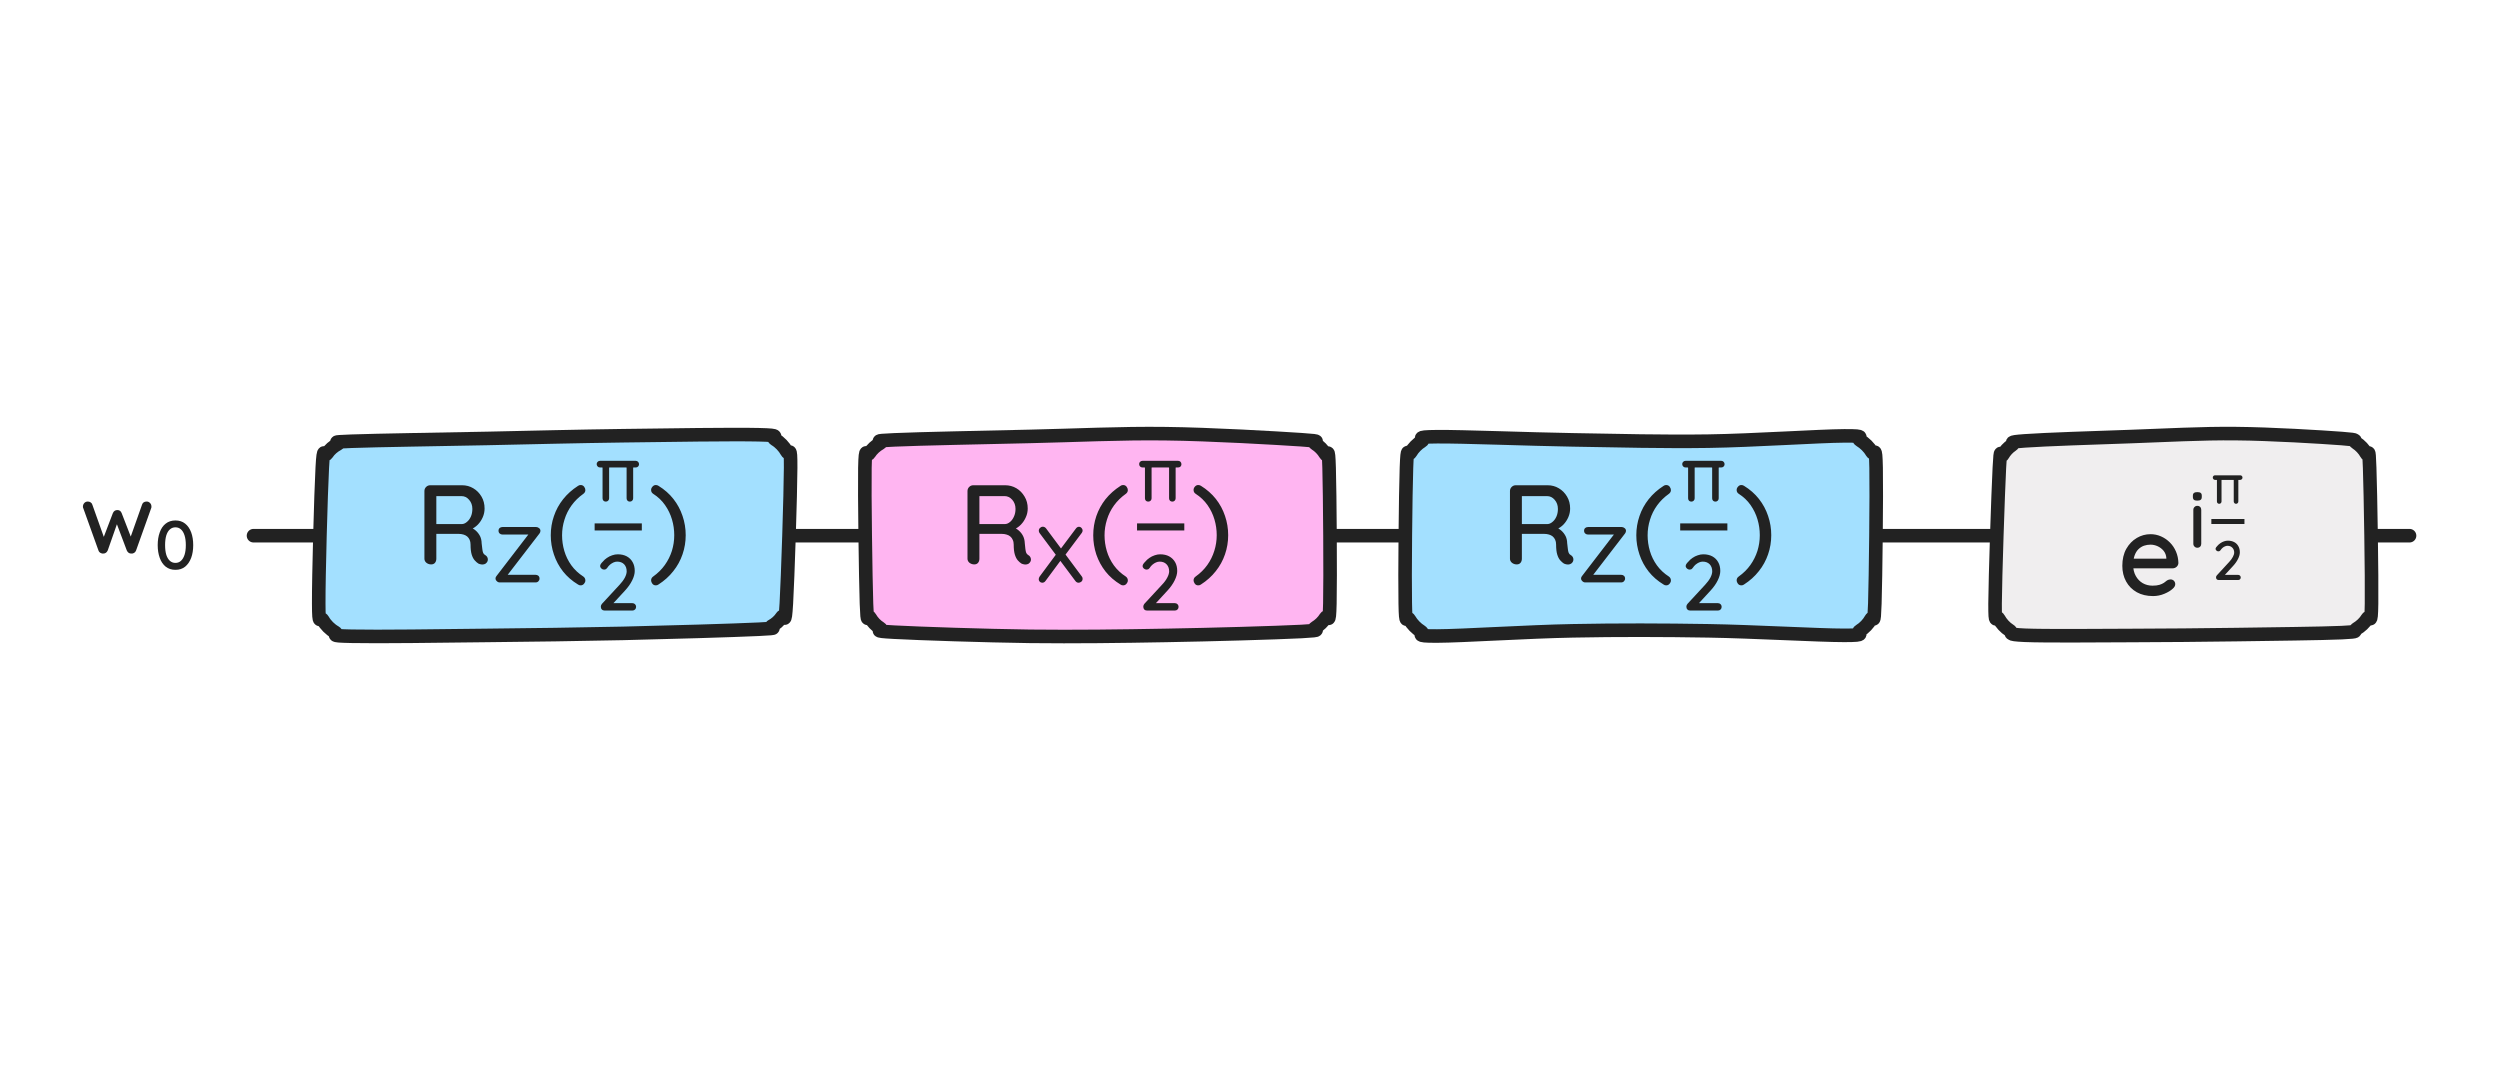
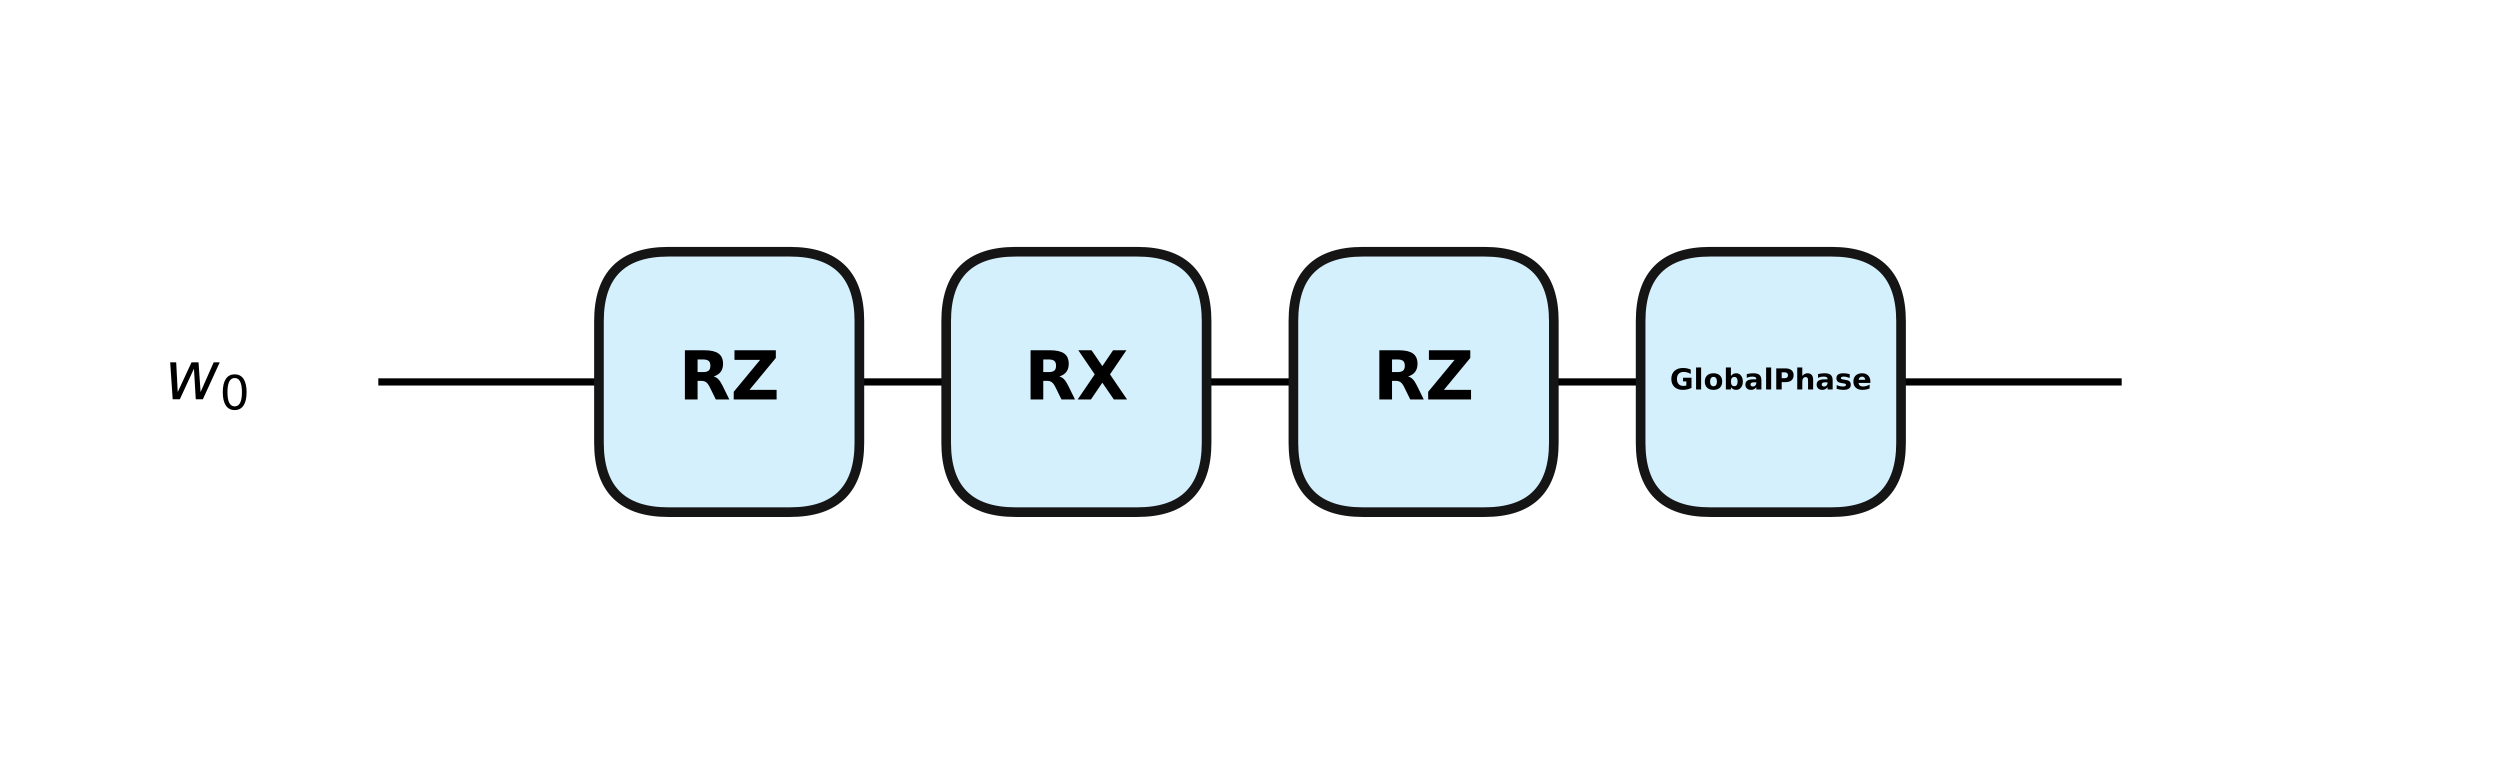
- <svg xmlns="http://www.w3.org/2000/svg" viewBox="-33.63 -71.06 331.63 142.13" width="331.63" height="142.13">
-   <g stroke-linecap="round" stroke-linejoin="round">
-     <path d="M0,0C2.27,0 9.08,0 13.62,0C18.16,0 22.7,0 27.24,0C31.78,0 36.32,0 40.86,0C45.4,0 49.94,0 54.48,0C59.02,0 63.56,0 68.1,0C72.63,0 77.17,0 81.71,0C86.25,0 90.79,0 95.33,0C99.87,0 104.41,0 108.95,0C113.49,0 118.03,0 122.57,0C127.11,0 131.65,0 136.19,0C140.73,0 145.27,0 149.81,0C154.35,0 158.89,0 163.43,0C167.97,0 172.51,0 177.05,0C181.59,0 186.13,0 190.67,0C195.21,0 199.75,0 204.29,0C208.83,0 213.37,0 217.9,0C222.44,0 226.98,0 231.52,0C236.06,0 240.6,0 245.14,0C249.68,0 254.22,0 258.76,0C263.3,0 267.84,0 272.38,0C276.92,0 283.73,0 286,0" fill="none" stroke="#222222" stroke-width="1.8" />
-     <path d="M69.18,-12.78C69.81,-12.41 70.39,-11.79 70.74,-11.16C71.08,-10.53 71.26,-12.36 71.25,-9C71.24,-5.64 70.87,5.7 70.68,9C70.48,12.3 70.41,10.28 70.08,10.78C69.76,11.28 69.24,11.73 68.73,12C68.22,12.27 70.29,12.25 67,12.41C63.71,12.57 55,12.82 49,12.96C43,13.09 37,13.17 31,13.23C25,13.3 16.37,13.42 13,13.34C9.63,13.27 11.44,13.16 10.81,12.8C10.17,12.44 9.56,11.83 9.2,11.19C8.84,10.56 8.66,12.37 8.65,9C8.63,5.63 8.94,-5.69 9.12,-9C9.3,-12.31 9.4,-10.36 9.74,-10.88C10.08,-11.41 10.63,-11.88 11.18,-12.16C11.72,-12.43 9.7,-12.4 13,-12.53C16.3,-12.65 25,-12.78 31,-12.9C37,-13.03 43,-13.18 49,-13.26C55,-13.34 63.64,-13.47 67,-13.39C70.36,-13.31 68.56,-13.15 69.18,-12.78Z" fill="#A3E0FF" stroke="#222222" stroke-width="1.8" />
-     <path d="M140.85,-12.2C141.38,-11.88 141.87,-11.37 142.18,-10.84C142.48,-10.3 142.58,-12.31 142.68,-9C142.78,-5.69 142.86,5.69 142.78,9C142.7,12.31 142.55,10.33 142.22,10.86C141.9,11.39 141.38,11.89 140.85,12.2C140.31,12.51 142.31,12.53 139,12.71C135.69,12.88 127,13.13 121,13.23C115,13.34 109,13.42 103,13.35C97,13.27 88.31,12.98 85,12.8C81.69,12.62 83.66,12.58 83.12,12.26C82.58,11.94 82.08,11.4 81.78,10.86C81.48,10.32 81.43,12.31 81.31,9C81.2,5.69 81.04,-5.68 81.1,-9C81.17,-12.32 81.35,-10.37 81.68,-10.92C82.02,-11.46 82.57,-11.96 83.12,-12.26C83.67,-12.56 81.69,-12.56 85,-12.71C88.31,-12.86 97,-13.03 103,-13.17C109,-13.3 115,-13.61 121,-13.53C127,-13.46 135.69,-12.95 139,-12.73C142.31,-12.51 140.32,-12.51 140.85,-12.2Z" fill="#FFB5F1" stroke="#222222" stroke-width="1.8" />
-     <path d="M213.11,-12.66C213.72,-12.3 214.31,-11.72 214.66,-11.11C215.02,-10.5 215.17,-12.35 215.24,-9C215.31,-5.65 215.18,5.66 215.07,9C214.96,12.34 214.89,10.45 214.56,11.06C214.23,11.66 213.68,12.25 213.08,12.61C212.49,12.97 214.35,13.22 211,13.22C207.65,13.22 199,12.72 193,12.62C187,12.52 181,12.5 175,12.62C169,12.73 160.36,13.3 157,13.31C153.64,13.32 155.48,13.06 154.87,12.7C154.26,12.33 153.68,11.73 153.33,11.12C152.98,10.5 152.84,12.35 152.78,9C152.71,5.65 152.82,-5.66 152.94,-9C153.06,-12.34 153.15,-10.44 153.49,-11.03C153.83,-11.62 154.38,-12.18 154.96,-12.53C155.55,-12.88 153.66,-13.1 157,-13.13C160.34,-13.16 169,-12.81 175,-12.71C181,-12.61 187,-12.45 193,-12.54C199,-12.63 207.65,-13.22 211,-13.24C214.35,-13.26 212.5,-13.01 213.11,-12.66Z" fill="#A3E0FF" stroke="#222222" stroke-width="1.8" />
-     <path d="M278.92,-12.33C279.46,-11.99 279.97,-11.44 280.27,-10.89C280.57,-10.33 280.6,-12.31 280.71,-9C280.83,-5.69 281.01,5.67 280.96,9C280.91,12.33 280.74,10.4 280.4,10.97C280.07,11.53 279.51,12.05 278.95,12.37C278.38,12.69 279.66,12.73 277,12.86C274.34,12.98 267.67,13.05 263,13.12C258.33,13.18 253.67,13.23 249,13.24C244.33,13.26 237.68,13.32 235,13.21C232.32,13.09 233.53,12.93 232.94,12.56C232.36,12.2 231.83,11.61 231.51,11.02C231.19,10.42 231.01,12.34 231.02,9C231.04,5.66 231.42,-5.71 231.59,-9C231.76,-12.29 231.76,-10.21 232.04,-10.71C232.32,-11.21 232.77,-11.7 233.26,-12.02C233.75,-12.33 232.38,-12.39 235,-12.58C237.62,-12.77 244.33,-12.99 249,-13.15C253.67,-13.31 258.33,-13.59 263,-13.54C267.67,-13.5 274.35,-13.09 277,-12.89C279.65,-12.69 278.37,-12.66 278.92,-12.33Z" fill="#F0EEEF" stroke="#222222" stroke-width="1.8" />
-     <path d="M23.57,3.81Q23.21,3.81 22.94,3.6Q22.67,3.38 22.67,3.05L22.67,-5.92Q22.67,-6.25 22.9,-6.47Q23.12,-6.69 23.44,-6.69L27.67,-6.69Q28.48,-6.69 29.15,-6.29Q29.83,-5.89 30.24,-5.19Q30.65,-4.5 30.65,-3.6Q30.65,-3 30.41,-2.45Q30.17,-1.9 29.77,-1.48Q29.36,-1.06 28.85,-0.85L28.69,-1.14Q29.15,-0.97 29.5,-0.66Q29.84,-0.35 30.05,0.06Q30.25,0.47 30.26,1Q30.31,1.46 30.35,1.77Q30.38,2.08 30.46,2.27Q30.53,2.46 30.73,2.57Q31,2.72 31.07,3.02Q31.13,3.32 30.94,3.56Q30.8,3.74 30.6,3.79Q30.4,3.85 30.19,3.81Q29.98,3.77 29.83,3.7Q29.59,3.55 29.34,3.27Q29.09,2.99 28.94,2.5Q28.79,2 28.79,1.19Q28.79,0.81 28.67,0.55Q28.55,0.28 28.34,0.1Q28.13,-0.07 27.85,-0.15Q27.56,-0.24 27.22,-0.24L24.04,-0.24L24.25,-0.54L24.25,3.05Q24.25,3.38 24.07,3.6Q23.89,3.81 23.57,3.81ZM24.05,-1.54L27.64,-1.54Q27.98,-1.55 28.3,-1.82Q28.63,-2.08 28.83,-2.53Q29.03,-2.98 29.03,-3.55Q29.03,-4.27 28.6,-4.76Q28.18,-5.25 27.59,-5.25L24.08,-5.25L24.25,-5.64L24.25,-1.22L24.05,-1.54ZM37.49,-1.15Q37.69,-1.15 37.87,-1.01Q38.06,-0.87 38.06,-0.64Q38.06,-0.47 37.94,-0.3L33.67,5.25L33.57,5.19L37.42,5.19Q37.64,5.19 37.79,5.32Q37.94,5.46 37.94,5.69Q37.94,5.9 37.79,6.05Q37.64,6.2 37.42,6.2L32.66,6.2Q32.43,6.2 32.27,6.03Q32.1,5.87 32.1,5.67Q32.1,5.5 32.23,5.35L36.5,-0.21L36.59,-0.15L33.03,-0.15Q32.81,-0.15 32.65,-0.29Q32.5,-0.43 32.5,-0.66Q32.5,-0.88 32.65,-1.02Q32.81,-1.15 33.03,-1.15L37.49,-1.15ZM43.39,6.59Q43.2,6.59 43.05,6.48Q41.86,5.76 41.06,4.75Q40.26,3.73 39.85,2.5Q39.43,1.26 39.43,-0.05Q39.43,-1.39 39.85,-2.6Q40.26,-3.82 41.07,-4.84Q41.88,-5.86 43.05,-6.61Q43.2,-6.72 43.39,-6.72Q43.69,-6.72 43.86,-6.49Q44.02,-6.27 44.02,-6.05Q44.02,-5.75 43.75,-5.55Q42.82,-4.89 42.19,-4.02Q41.56,-3.15 41.25,-2.13Q40.93,-1.12 40.93,-0.05Q40.93,1.01 41.23,2.03Q41.53,3.05 42.16,3.93Q42.79,4.8 43.75,5.42Q44.02,5.61 44.02,5.95Q44.02,6.17 43.84,6.38Q43.66,6.59 43.39,6.59ZM46.73,-4.52Q46.54,-4.52 46.42,-4.64Q46.3,-4.77 46.3,-4.96L46.3,-9Q46.3,-9.05 46.24,-9.05L45.96,-9.05Q45.77,-9.05 45.65,-9.18Q45.52,-9.31 45.52,-9.5Q45.52,-9.68 45.65,-9.8Q45.77,-9.93 45.96,-9.93L50.7,-9.93Q50.89,-9.93 51.01,-9.8Q51.14,-9.67 51.14,-9.48Q51.14,-9.3 51.01,-9.17Q50.89,-9.05 50.7,-9.05L50.41,-9.05Q50.36,-9.05 50.36,-9L50.36,-4.96Q50.36,-4.77 50.23,-4.64Q50.11,-4.52 49.92,-4.52Q49.73,-4.52 49.61,-4.64Q49.49,-4.77 49.49,-4.96L49.49,-9Q49.49,-9.05 49.44,-9.05L47.22,-9.05Q47.17,-9.05 47.17,-9L47.17,-4.96Q47.17,-4.77 47.04,-4.64Q46.92,-4.52 46.73,-4.52ZM50.26,8.95Q50.47,8.95 50.61,9.09Q50.75,9.23 50.75,9.44Q50.75,9.65 50.61,9.79Q50.47,9.93 50.26,9.93L46.57,9.93Q46.34,9.93 46.21,9.79Q46.07,9.65 46.07,9.42Q46.07,9.21 46.22,9.04L48.56,6.51Q49.01,6.03 49.26,5.56Q49.5,5.09 49.5,4.73Q49.5,4.15 49.16,3.79Q48.81,3.44 48.24,3.44Q48,3.44 47.75,3.55Q47.51,3.66 47.29,3.84Q47.08,4.02 46.92,4.27Q46.81,4.41 46.71,4.46Q46.6,4.5 46.51,4.5Q46.31,4.5 46.15,4.36Q45.98,4.21 45.98,4.02Q45.98,3.88 46.08,3.74Q46.17,3.6 46.32,3.46Q46.55,3.17 46.88,2.95Q47.21,2.72 47.58,2.6Q47.95,2.47 48.31,2.47Q49,2.47 49.51,2.74Q50.02,3.02 50.29,3.51Q50.57,4 50.57,4.68Q50.57,5.24 50.23,5.93Q49.89,6.62 49.28,7.28L47.65,9.05L47.54,8.95L50.26,8.95ZM53.37,6.59Q53.07,6.59 52.9,6.36Q52.74,6.14 52.74,5.93Q52.74,5.61 53.01,5.42Q53.94,4.76 54.56,3.89Q55.18,3.02 55.5,2.01Q55.81,1 55.81,-0.07Q55.81,-1.14 55.51,-2.15Q55.21,-3.17 54.59,-4.06Q53.97,-4.95 53.01,-5.56Q52.74,-5.74 52.74,-6.07Q52.74,-6.3 52.92,-6.5Q53.1,-6.72 53.37,-6.72Q53.55,-6.72 53.71,-6.62Q54.9,-5.89 55.7,-4.87Q56.5,-3.85 56.91,-2.62Q57.33,-1.39 57.33,-0.07Q57.33,1.25 56.91,2.47Q56.49,3.7 55.68,4.71Q54.88,5.73 53.71,6.48Q53.56,6.59 53.37,6.59ZM45.25,-0.69L45.25,-1.63L51.51,-1.63L51.51,-0.69L45.25,-0.69Z" fill="#222222" stroke="none" />
-     <path d="M95.61,3.81Q95.26,3.81 94.98,3.6Q94.71,3.38 94.71,3.05L94.71,-5.92Q94.71,-6.25 94.94,-6.47Q95.16,-6.69 95.48,-6.69L99.71,-6.69Q100.52,-6.69 101.2,-6.29Q101.87,-5.89 102.28,-5.19Q102.7,-4.5 102.7,-3.6Q102.7,-3 102.45,-2.45Q102.21,-1.9 101.81,-1.48Q101.41,-1.06 100.9,-0.85L100.73,-1.14Q101.2,-0.97 101.54,-0.66Q101.89,-0.35 102.09,0.06Q102.29,0.47 102.31,1Q102.35,1.46 102.39,1.77Q102.43,2.08 102.5,2.27Q102.58,2.46 102.77,2.57Q103.04,2.72 103.11,3.02Q103.18,3.32 102.98,3.56Q102.85,3.74 102.64,3.79Q102.44,3.85 102.23,3.81Q102.02,3.77 101.87,3.7Q101.63,3.55 101.38,3.27Q101.14,2.99 100.99,2.5Q100.84,2 100.84,1.19Q100.84,0.81 100.71,0.55Q100.6,0.28 100.38,0.1Q100.18,-0.07 99.89,-0.15Q99.61,-0.24 99.26,-0.24L96.08,-0.24L96.29,-0.54L96.29,3.05Q96.29,3.38 96.11,3.6Q95.93,3.81 95.61,3.81ZM96.1,-1.54L99.68,-1.54Q100.03,-1.55 100.35,-1.82Q100.67,-2.08 100.87,-2.53Q101.08,-2.98 101.08,-3.55Q101.08,-4.27 100.65,-4.76Q100.22,-5.25 99.64,-5.25L96.13,-5.25L96.29,-5.64L96.29,-1.22L96.1,-1.54ZM109.49,-1.18Q109.7,-1.18 109.84,-1.02Q109.98,-0.87 109.98,-0.69Q109.98,-0.52 109.87,-0.37L107.66,2.58L107.07,1.75L109.07,-0.92Q109.25,-1.18 109.49,-1.18ZM104.7,-1.19Q104.95,-1.19 105.13,-0.97L109.87,5.4Q109.98,5.53 109.98,5.71Q109.98,5.96 109.81,6.1Q109.63,6.24 109.45,6.24Q109.2,6.24 109.03,6.02L104.28,-0.34Q104.17,-0.48 104.17,-0.65Q104.17,-0.88 104.33,-1.03Q104.5,-1.19 104.7,-1.19ZM104.63,6.24Q104.43,6.24 104.29,6.1Q104.16,5.95 104.16,5.78Q104.16,5.6 104.28,5.42L106.51,2.41L107.09,3.26L105.06,6Q104.89,6.24 104.63,6.24ZM115.35,6.59Q115.16,6.59 115.01,6.48Q113.82,5.76 113.02,4.75Q112.22,3.73 111.8,2.5Q111.39,1.26 111.39,-0.05Q111.39,-1.39 111.8,-2.6Q112.22,-3.82 113.02,-4.84Q113.84,-5.86 115.01,-6.61Q115.16,-6.72 115.35,-6.72Q115.65,-6.72 115.82,-6.49Q115.98,-6.27 115.98,-6.05Q115.98,-5.75 115.71,-5.55Q114.78,-4.89 114.15,-4.02Q113.52,-3.15 113.21,-2.13Q112.89,-1.12 112.89,-0.05Q112.89,1.01 113.19,2.03Q113.49,3.05 114.12,3.93Q114.75,4.8 115.71,5.42Q115.98,5.61 115.98,5.95Q115.98,6.17 115.8,6.38Q115.62,6.59 115.35,6.59ZM118.68,-4.52Q118.5,-4.52 118.37,-4.64Q118.25,-4.77 118.25,-4.96L118.25,-9Q118.25,-9.05 118.2,-9.05L117.92,-9.05Q117.73,-9.05 117.6,-9.18Q117.48,-9.31 117.48,-9.5Q117.48,-9.68 117.6,-9.8Q117.73,-9.93 117.92,-9.93L122.65,-9.93Q122.84,-9.93 122.97,-9.8Q123.09,-9.67 123.09,-9.48Q123.09,-9.3 122.97,-9.17Q122.84,-9.05 122.65,-9.05L122.37,-9.05Q122.32,-9.05 122.32,-9L122.32,-4.96Q122.32,-4.77 122.19,-4.64Q122.07,-4.52 121.88,-4.52Q121.69,-4.52 121.57,-4.64Q121.45,-4.77 121.45,-4.96L121.45,-9Q121.45,-9.05 121.39,-9.05L119.18,-9.05Q119.13,-9.05 119.13,-9L119.13,-4.96Q119.13,-4.77 119,-4.64Q118.87,-4.52 118.68,-4.52ZM122.22,8.95Q122.43,8.95 122.57,9.09Q122.71,9.23 122.71,9.44Q122.71,9.65 122.57,9.79Q122.43,9.93 122.22,9.93L118.53,9.93Q118.3,9.93 118.16,9.79Q118.03,9.65 118.03,9.42Q118.03,9.21 118.17,9.04L120.51,6.51Q120.97,6.03 121.21,5.56Q121.46,5.09 121.46,4.73Q121.46,4.15 121.11,3.79Q120.77,3.44 120.2,3.44Q119.96,3.44 119.71,3.55Q119.46,3.66 119.25,3.84Q119.03,4.02 118.88,4.27Q118.77,4.41 118.67,4.46Q118.56,4.5 118.47,4.5Q118.27,4.5 118.1,4.36Q117.94,4.21 117.94,4.02Q117.94,3.88 118.04,3.74Q118.13,3.6 118.28,3.46Q118.51,3.17 118.84,2.95Q119.17,2.72 119.54,2.6Q119.91,2.47 120.26,2.47Q120.96,2.47 121.46,2.74Q121.97,3.02 122.25,3.51Q122.53,4 122.53,4.68Q122.53,5.24 122.19,5.93Q121.85,6.62 121.24,7.28L119.61,9.05L119.5,8.95L122.22,8.95ZM125.32,6.59Q125.02,6.59 124.86,6.36Q124.7,6.14 124.7,5.93Q124.7,5.61 124.97,5.42Q125.9,4.76 126.52,3.89Q127.14,3.02 127.45,2.01Q127.77,1 127.77,-0.07Q127.77,-1.14 127.47,-2.15Q127.17,-3.17 126.55,-4.06Q125.92,-4.95 124.97,-5.56Q124.7,-5.74 124.7,-6.07Q124.7,-6.3 124.87,-6.5Q125.05,-6.72 125.32,-6.72Q125.5,-6.72 125.67,-6.62Q126.85,-5.89 127.66,-4.87Q128.46,-3.85 128.87,-2.62Q129.29,-1.39 129.29,-0.07Q129.29,1.25 128.87,2.47Q128.45,3.7 127.64,4.71Q126.84,5.73 125.67,6.48Q125.52,6.59 125.32,6.59ZM117.2,-0.69L117.2,-1.63L123.47,-1.63L123.47,-0.69L117.2,-0.69Z" fill="#222222" stroke="none" />
-     <path d="M167.57,3.81Q167.21,3.81 166.94,3.6Q166.67,3.38 166.67,3.05L166.67,-5.92Q166.67,-6.25 166.9,-6.47Q167.12,-6.69 167.44,-6.69L171.67,-6.69Q172.48,-6.69 173.15,-6.29Q173.83,-5.89 174.24,-5.19Q174.65,-4.5 174.65,-3.6Q174.65,-3 174.41,-2.45Q174.17,-1.9 173.77,-1.48Q173.36,-1.06 172.85,-0.85L172.69,-1.14Q173.15,-0.97 173.5,-0.66Q173.84,-0.35 174.05,0.06Q174.25,0.47 174.26,1Q174.31,1.46 174.35,1.77Q174.38,2.08 174.46,2.27Q174.53,2.46 174.73,2.57Q175,2.72 175.07,3.02Q175.13,3.32 174.94,3.56Q174.8,3.74 174.6,3.79Q174.4,3.85 174.19,3.81Q173.98,3.77 173.83,3.7Q173.59,3.55 173.34,3.27Q173.09,2.99 172.94,2.5Q172.79,2 172.79,1.19Q172.79,0.81 172.67,0.55Q172.55,0.28 172.34,0.1Q172.13,-0.07 171.85,-0.15Q171.56,-0.24 171.22,-0.24L168.04,-0.24L168.25,-0.54L168.25,3.05Q168.25,3.38 168.07,3.6Q167.89,3.81 167.57,3.81ZM168.05,-1.54L171.64,-1.54Q171.98,-1.55 172.3,-1.82Q172.63,-2.08 172.83,-2.53Q173.03,-2.98 173.03,-3.55Q173.03,-4.27 172.6,-4.76Q172.18,-5.25 171.59,-5.25L168.08,-5.25L168.25,-5.64L168.25,-1.22L168.05,-1.54ZM181.49,-1.15Q181.69,-1.15 181.87,-1.01Q182.06,-0.87 182.06,-0.64Q182.06,-0.47 181.94,-0.3L177.67,5.25L177.57,5.19L181.42,5.19Q181.64,5.19 181.79,5.32Q181.94,5.46 181.94,5.69Q181.94,5.9 181.79,6.05Q181.64,6.2 181.42,6.2L176.66,6.2Q176.43,6.2 176.27,6.03Q176.1,5.87 176.1,5.67Q176.1,5.5 176.23,5.35L180.5,-0.21L180.59,-0.15L177.03,-0.15Q176.81,-0.15 176.65,-0.29Q176.5,-0.43 176.5,-0.66Q176.5,-0.88 176.65,-1.02Q176.81,-1.15 177.03,-1.15L181.49,-1.15ZM187.39,6.59Q187.2,6.59 187.05,6.48Q185.86,5.76 185.06,4.75Q184.26,3.73 183.85,2.5Q183.43,1.26 183.43,-0.05Q183.43,-1.39 183.85,-2.6Q184.26,-3.82 185.07,-4.84Q185.88,-5.86 187.05,-6.61Q187.2,-6.72 187.39,-6.72Q187.69,-6.72 187.86,-6.49Q188.02,-6.27 188.02,-6.05Q188.02,-5.75 187.75,-5.55Q186.82,-4.89 186.19,-4.02Q185.56,-3.15 185.25,-2.13Q184.93,-1.12 184.93,-0.05Q184.93,1.01 185.23,2.03Q185.53,3.05 186.16,3.93Q186.79,4.8 187.75,5.42Q188.02,5.61 188.02,5.95Q188.02,6.17 187.84,6.38Q187.66,6.59 187.39,6.59ZM190.73,-4.52Q190.54,-4.52 190.42,-4.64Q190.3,-4.77 190.3,-4.96L190.3,-9Q190.3,-9.05 190.24,-9.05L189.96,-9.05Q189.77,-9.05 189.65,-9.18Q189.52,-9.31 189.52,-9.5Q189.52,-9.68 189.65,-9.8Q189.77,-9.93 189.96,-9.93L194.7,-9.93Q194.89,-9.93 195.01,-9.8Q195.14,-9.67 195.14,-9.48Q195.14,-9.3 195.01,-9.17Q194.89,-9.05 194.7,-9.05L194.41,-9.05Q194.36,-9.05 194.36,-9L194.36,-4.96Q194.36,-4.77 194.23,-4.64Q194.11,-4.52 193.92,-4.52Q193.73,-4.52 193.61,-4.64Q193.49,-4.77 193.49,-4.96L193.49,-9Q193.49,-9.05 193.44,-9.05L191.22,-9.05Q191.17,-9.05 191.17,-9L191.17,-4.96Q191.17,-4.77 191.04,-4.64Q190.92,-4.52 190.73,-4.52ZM194.26,8.95Q194.47,8.95 194.61,9.09Q194.75,9.23 194.75,9.44Q194.75,9.65 194.61,9.79Q194.47,9.93 194.26,9.93L190.57,9.93Q190.34,9.93 190.21,9.79Q190.07,9.65 190.07,9.42Q190.07,9.21 190.22,9.04L192.56,6.51Q193.01,6.03 193.26,5.56Q193.5,5.09 193.5,4.73Q193.5,4.15 193.16,3.79Q192.81,3.44 192.24,3.44Q192,3.44 191.75,3.55Q191.51,3.66 191.29,3.84Q191.08,4.02 190.92,4.27Q190.81,4.41 190.71,4.46Q190.6,4.5 190.51,4.5Q190.31,4.5 190.15,4.36Q189.98,4.21 189.98,4.02Q189.98,3.88 190.08,3.74Q190.17,3.6 190.32,3.46Q190.55,3.17 190.88,2.95Q191.21,2.72 191.58,2.6Q191.95,2.47 192.31,2.47Q193,2.47 193.51,2.74Q194.02,3.02 194.29,3.51Q194.57,4 194.57,4.68Q194.57,5.24 194.23,5.93Q193.89,6.62 193.28,7.28L191.65,9.05L191.54,8.95L194.26,8.95ZM197.37,6.59Q197.07,6.59 196.9,6.36Q196.74,6.14 196.74,5.93Q196.74,5.61 197.01,5.42Q197.94,4.76 198.56,3.89Q199.18,3.02 199.5,2.01Q199.81,1 199.81,-0.07Q199.81,-1.14 199.51,-2.15Q199.21,-3.17 198.59,-4.06Q197.97,-4.95 197.01,-5.56Q196.74,-5.74 196.74,-6.07Q196.74,-6.3 196.92,-6.5Q197.1,-6.72 197.37,-6.72Q197.55,-6.72 197.71,-6.62Q198.9,-5.89 199.7,-4.87Q200.5,-3.85 200.91,-2.62Q201.33,-1.39 201.33,-0.07Q201.33,1.25 200.91,2.47Q200.49,3.7 199.68,4.71Q198.88,5.73 197.71,6.48Q197.56,6.59 197.37,6.59ZM189.25,-0.69L189.25,-1.63L195.51,-1.63L195.51,-0.69L189.25,-0.69Z" fill="#222222" stroke="none" />
-     <path d="M251.98,8.01Q250.74,8.01 249.82,7.5Q248.9,6.98 248.4,6.07Q247.9,5.16 247.9,4Q247.9,2.68 248.43,1.74Q248.97,0.8 249.82,0.3Q250.67,-0.2 251.64,-0.2Q252.37,-0.2 253.03,0.09Q253.69,0.38 254.21,0.9Q254.72,1.41 255.02,2.11Q255.32,2.81 255.34,3.63Q255.32,3.93 255.1,4.13Q254.87,4.33 254.57,4.33L248.74,4.33L248.38,3.05L254.02,3.05L253.74,3.32L253.74,2.95Q253.7,2.42 253.39,2.02Q253.07,1.63 252.61,1.41Q252.14,1.19 251.64,1.19Q251.19,1.19 250.77,1.33Q250.36,1.48 250.04,1.79Q249.72,2.1 249.53,2.62Q249.34,3.14 249.34,3.9Q249.34,4.73 249.69,5.35Q250.03,5.96 250.61,6.3Q251.2,6.63 251.9,6.63Q252.46,6.63 252.82,6.52Q253.18,6.41 253.42,6.25Q253.66,6.08 253.84,5.93Q254.07,5.8 254.29,5.8Q254.56,5.8 254.74,5.98Q254.92,6.17 254.92,6.43Q254.92,6.75 254.59,7.03Q254.19,7.41 253.47,7.71Q252.76,8.01 251.98,8.01ZM258.37,1.07Q258.37,1.3 258.23,1.45Q258.08,1.6 257.85,1.6Q257.63,1.6 257.48,1.45Q257.32,1.3 257.32,1.07L257.32,-3.43Q257.32,-3.66 257.48,-3.81Q257.63,-3.96 257.85,-3.96Q258.08,-3.96 258.23,-3.81Q258.37,-3.66 258.37,-3.43L258.37,1.07ZM257.84,-4.65Q257.53,-4.65 257.4,-4.76Q257.26,-4.88 257.26,-5.14L257.26,-5.31Q257.26,-5.57 257.41,-5.67Q257.55,-5.78 257.85,-5.78Q258.16,-5.78 258.3,-5.67Q258.44,-5.56 258.44,-5.31L258.44,-5.14Q258.44,-4.86 258.29,-4.76Q258.15,-4.65 257.84,-4.65ZM260.75,-4.23Q260.62,-4.23 260.53,-4.32Q260.45,-4.41 260.45,-4.54L260.45,-7.37Q260.45,-7.4 260.41,-7.4L260.21,-7.4Q260.08,-7.4 259.99,-7.49Q259.9,-7.58 259.9,-7.71Q259.9,-7.85 259.99,-7.93Q260.08,-8.01 260.21,-8.01L263.53,-8.01Q263.66,-8.01 263.75,-7.93Q263.84,-7.84 263.84,-7.71Q263.84,-7.57 263.75,-7.49Q263.66,-7.4 263.53,-7.4L263.33,-7.4Q263.29,-7.4 263.29,-7.37L263.29,-4.54Q263.29,-4.41 263.2,-4.32Q263.12,-4.23 262.98,-4.23Q262.85,-4.23 262.77,-4.32Q262.68,-4.41 262.68,-4.54L262.68,-7.37Q262.68,-7.4 262.65,-7.4L261.09,-7.4Q261.06,-7.4 261.06,-7.37L261.06,-4.54Q261.06,-4.41 260.97,-4.32Q260.88,-4.23 260.75,-4.23ZM263.27,5.2Q263.41,5.2 263.51,5.3Q263.61,5.4 263.61,5.54Q263.61,5.69 263.51,5.79Q263.41,5.88 263.27,5.88L260.69,5.88Q260.52,5.88 260.43,5.79Q260.33,5.69 260.33,5.53Q260.33,5.38 260.44,5.26L262.07,3.49Q262.39,3.15 262.56,2.82Q262.74,2.49 262.74,2.24Q262.74,1.84 262.49,1.59Q262.25,1.34 261.85,1.34Q261.69,1.34 261.51,1.42Q261.34,1.49 261.19,1.62Q261.04,1.75 260.93,1.92Q260.85,2.02 260.78,2.05Q260.71,2.08 260.64,2.08Q260.5,2.08 260.39,1.98Q260.27,1.88 260.27,1.75Q260.27,1.65 260.34,1.55Q260.41,1.46 260.51,1.35Q260.67,1.16 260.9,1Q261.13,0.84 261.39,0.75Q261.65,0.66 261.9,0.66Q262.38,0.66 262.74,0.85Q263.1,1.04 263.29,1.39Q263.49,1.73 263.49,2.21Q263.49,2.6 263.25,3.08Q263.01,3.57 262.58,4.03L261.44,5.27L261.36,5.2L263.27,5.2ZM259.71,-1.55L259.71,-2.21L264.1,-2.21L264.1,-1.55L259.71,-1.55Z" fill="#222222" stroke="none" />
-     <path d="M-14.16,-4.53Q-13.92,-4.53 -13.73,-4.34Q-13.54,-4.15 -13.54,-3.85Q-13.54,-3.79 -13.55,-3.72Q-13.56,-3.66 -13.59,-3.61L-15.58,1.96Q-15.66,2.18 -15.85,2.29Q-16.05,2.4 -16.26,2.37Q-16.63,2.35 -16.81,1.96L-18.28,-1.94L-17.98,-1.92L-19.34,1.96Q-19.52,2.35 -19.9,2.37Q-20.09,2.4 -20.29,2.29Q-20.49,2.18 -20.57,1.96L-22.57,-3.61Q-22.63,-3.72 -22.63,-3.85Q-22.63,-4.13 -22.45,-4.33Q-22.27,-4.53 -21.98,-4.53Q-21.77,-4.53 -21.61,-4.42Q-21.44,-4.32 -21.38,-4.11L-19.71,0.58L-20.01,0.55L-18.66,-2.99Q-18.49,-3.4 -18.06,-3.4Q-17.83,-3.4 -17.7,-3.29Q-17.57,-3.19 -17.49,-2.99L-16.11,0.57L-16.46,0.61L-14.79,-4.11Q-14.66,-4.53 -14.16,-4.53ZM-10.36,4.53Q-11.12,4.53 -11.65,4.11Q-12.18,3.68 -12.44,2.94Q-12.71,2.2 -12.71,1.25Q-12.71,0.3 -12.44,-0.44Q-12.18,-1.19 -11.65,-1.6Q-11.12,-2.02 -10.36,-2.02Q-9.59,-2.02 -9.07,-1.6Q-8.55,-1.19 -8.27,-0.44Q-8,0.3 -8,1.25Q-8,2.2 -8.27,2.94Q-8.55,3.68 -9.07,4.11Q-9.59,4.53 -10.36,4.53ZM-10.36,3.61Q-9.93,3.61 -9.63,3.34Q-9.32,3.06 -9.15,2.54Q-8.98,2.01 -8.98,1.25Q-8.98,0.49 -9.15,-0.04Q-9.32,-0.57 -9.63,-0.84Q-9.93,-1.11 -10.36,-1.11Q-10.78,-1.11 -11.09,-0.84Q-11.4,-0.57 -11.57,-0.04Q-11.73,0.49 -11.73,1.25Q-11.73,2.01 -11.57,2.54Q-11.4,3.06 -11.09,3.34Q-10.78,3.61 -10.36,3.61Z" fill="#222222" stroke="none" />
+ <svg xmlns="http://www.w3.org/2000/svg" xmlns:xlink="http://www.w3.org/1999/xlink" width="518.4pt" height="158.4pt" viewBox="0 0 518.4 158.4" version="1.1">
+   <defs>
+     <style type="text/css">*{stroke-linejoin: round; stroke-linecap: butt}</style>
+   </defs>
+   <g id="figure_1">
+     <g id="patch_1">
+       <path d="M 0 158.4  L 518.4 158.4  L 518.4 0  L 0 0  L 0 158.4  z " style="fill: none" />
+     </g>
+     <g id="axes_1">
+       <g id="line2d_1">
+         <path d="M 79.2 79.2  L 439.2 79.2  " clip-path="url(#p99c075f5c9)" style="fill: none; stroke: #000000; stroke-width: 1.5; stroke-linecap: square" />
+       </g>
+       <g id="text_1">
+         <g transform="translate(34.1 82.83672) scale(0.14 -0.14)">
+           <defs>
+             <path id="DejaVuSans-Oblique-5a" d="M 544 3500  L 1113 3500  L 1259 684  L 2566 3500  L 3231 3500  L 3425 684  L 4666 3500  L 5241 3500  L 3641 0  L 2969 0  L 2797 2900  L 1459 0  L 781 0  L 544 3500  z " transform="scale(0.015625)" />
+             <path id="DejaVuSans-13" d="M 2034 4250  Q 1547 4250 1301 3770  Q 1056 3291 1056 2328  Q 1056 1369 1301 889  Q 1547 409 2034 409  Q 2525 409 2770 889  Q 3016 1369 3016 2328  Q 3016 3291 2770 3770  Q 2525 4250 2034 4250  z M 2034 4750  Q 2819 4750 3233 4129  Q 3647 3509 3647 2328  Q 3647 1150 3233 529  Q 2819 -91 2034 -91  Q 1250 -91 836 529  Q 422 1150 422 2328  Q 422 3509 836 4129  Q 1250 4750 2034 4750  z " transform="scale(0.015625)" />
+           </defs>
+           <use xlink:href="#DejaVuSans-Oblique-5a" transform="translate(0 0.3125)" />
+           <use xlink:href="#DejaVuSans-13" transform="translate(81.78711 -14.68745) scale(0.7)" />
+         </g>
+       </g>
+       <g id="patch_2">
+         <path d="M 138.6 52.2  L 163.8 52.2  Q 178.2 52.2 178.2 66.6  L 178.2 91.8  Q 178.2 106.2 163.8 106.2  L 138.6 106.2  Q 124.2 106.2 124.2 91.8  L 124.2 66.6  Q 124.2 52.2 138.6 52.2  z " clip-path="url(#p99c075f5c9)" style="fill: #d5f0fd; stroke: #151515; stroke-width: 2; stroke-linejoin: miter" />
+       </g>
+       <g id="patch_3">
+         <path d="M 210.6 52.2  L 235.8 52.2  Q 250.2 52.2 250.2 66.6  L 250.2 91.8  Q 250.2 106.2 235.8 106.2  L 210.6 106.2  Q 196.2 106.2 196.2 91.8  L 196.2 66.6  Q 196.2 52.2 210.6 52.2  z " clip-path="url(#p99c075f5c9)" style="fill: #d5f0fd; stroke: #151515; stroke-width: 2; stroke-linejoin: miter" />
+       </g>
+       <g id="patch_4">
+         <path d="M 282.6 52.2  L 307.8 52.2  Q 322.2 52.2 322.2 66.6  L 322.2 91.8  Q 322.2 106.2 307.8 106.2  L 282.6 106.2  Q 268.2 106.2 268.2 91.8  L 268.2 66.6  Q 268.2 52.2 282.6 52.2  z " clip-path="url(#p99c075f5c9)" style="fill: #d5f0fd; stroke: #151515; stroke-width: 2; stroke-linejoin: miter" />
+       </g>
+       <g id="patch_5">
+         <path d="M 354.6 52.2  L 379.8 52.2  Q 394.2 52.2 394.2 66.6  L 394.2 91.8  Q 394.2 106.2 379.8 106.2  L 354.6 106.2  Q 340.2 106.2 340.2 91.8  L 340.2 66.6  Q 340.2 52.2 354.6 52.2  z " clip-path="url(#p99c075f5c9)" style="fill: #d5f0fd; stroke: #151515; stroke-width: 2; stroke-linejoin: miter" />
+       </g>
+       <g id="text_2">
+         <g transform="translate(140.7339 82.83672) scale(0.14 -0.14)">
+           <defs>
+             <path id="DejaVuSans-Bold-35" d="M 2297 2597  Q 2675 2597 2839 2737  Q 3003 2878 3003 3200  Q 3003 3519 2839 3656  Q 2675 3794 2297 3794  L 1791 3794  L 1791 2597  L 2297 2597  z M 1791 1766  L 1791 0  L 588 0  L 588 4666  L 2425 4666  Q 3347 4666 3776 4356  Q 4206 4047 4206 3378  Q 4206 2916 3982 2619  Q 3759 2322 3309 2181  Q 3556 2125 3751 1926  Q 3947 1728 4147 1325  L 4800 0  L 3519 0  L 2950 1159  Q 2778 1509 2601 1637  Q 2425 1766 2131 1766  L 1791 1766  z " transform="scale(0.015625)" />
+             <path id="DejaVuSans-Bold-3d" d="M 359 4666  L 4281 4666  L 4281 3938  L 1778 909  L 4353 909  L 4353 0  L 288 0  L 288 728  L 2791 3756  L 359 3756  L 359 4666  z " transform="scale(0.015625)" />
+           </defs>
+           <use xlink:href="#DejaVuSans-Bold-35" />
+           <use xlink:href="#DejaVuSans-Bold-3d" transform="translate(77 0)" />
+         </g>
+       </g>
+       <g id="text_3">
+         <g transform="translate(212.4134 82.83672) scale(0.14 -0.14)">
+           <defs>
+             <path id="DejaVuSans-Bold-3b" d="M 3188 2381  L 4806 0  L 3553 0  L 2463 1594  L 1381 0  L 122 0  L 1741 2381  L 184 4666  L 1441 4666  L 2463 3163  L 3481 4666  L 4744 4666  L 3188 2381  z " transform="scale(0.015625)" />
+           </defs>
+           <use xlink:href="#DejaVuSans-Bold-35" />
+           <use xlink:href="#DejaVuSans-Bold-3b" transform="translate(77 0)" />
+         </g>
+       </g>
+       <g id="text_4">
+         <g transform="translate(284.7339 82.83672) scale(0.14 -0.14)">
+           <use xlink:href="#DejaVuSans-Bold-35" />
+           <use xlink:href="#DejaVuSans-Bold-3d" transform="translate(77 0)" />
+         </g>
+       </g>
+       <g id="text_5">
+         <g transform="translate(346.2684 80.75883) scale(0.06 -0.06)">
+           <defs>
+             <path id="DejaVuSans-Bold-2a" d="M 4781 347  Q 4331 128 3847 18  Q 3363 -91 2847 -91  Q 1681 -91 1000 561  Q 319 1213 319 2328  Q 319 3456 1012 4103  Q 1706 4750 2913 4750  Q 3378 4750 3804 4662  Q 4231 4575 4609 4403  L 4609 3438  Q 4219 3659 3833 3768  Q 3447 3878 3059 3878  Q 2341 3878 1952 3476  Q 1563 3075 1563 2328  Q 1563 1588 1938 1184  Q 2313 781 3003 781  Q 3191 781 3352 804  Q 3513 828 3641 878  L 3641 1784  L 2906 1784  L 2906 2591  L 4781 2591  L 4781 347  z " transform="scale(0.015625)" />
+             <path id="DejaVuSans-Bold-4f" d="M 538 4863  L 1656 4863  L 1656 0  L 538 0  L 538 4863  z " transform="scale(0.015625)" />
+             <path id="DejaVuSans-Bold-52" d="M 2203 2784  Q 1831 2784 1636 2517  Q 1441 2250 1441 1747  Q 1441 1244 1636 976  Q 1831 709 2203 709  Q 2569 709 2762 976  Q 2956 1244 2956 1747  Q 2956 2250 2762 2517  Q 2569 2784 2203 2784  z M 2203 3584  Q 3106 3584 3614 3096  Q 4122 2609 4122 1747  Q 4122 884 3614 396  Q 3106 -91 2203 -91  Q 1297 -91 786 396  Q 275 884 275 1747  Q 275 2609 786 3096  Q 1297 3584 2203 3584  z " transform="scale(0.015625)" />
+             <path id="DejaVuSans-Bold-45" d="M 2400 722  Q 2759 722 2948 984  Q 3138 1247 3138 1747  Q 3138 2247 2948 2509  Q 2759 2772 2400 2772  Q 2041 2772 1848 2508  Q 1656 2244 1656 1747  Q 1656 1250 1848 986  Q 2041 722 2400 722  z M 1656 2988  Q 1888 3294 2169 3439  Q 2450 3584 2816 3584  Q 3463 3584 3878 3070  Q 4294 2556 4294 1747  Q 4294 938 3878 423  Q 3463 -91 2816 -91  Q 2450 -91 2169 54  Q 1888 200 1656 506  L 1656 0  L 538 0  L 538 4863  L 1656 4863  L 1656 2988  z " transform="scale(0.015625)" />
+             <path id="DejaVuSans-Bold-44" d="M 2106 1575  Q 1756 1575 1579 1456  Q 1403 1338 1403 1106  Q 1403 894 1545 773  Q 1688 653 1941 653  Q 2256 653 2472 879  Q 2688 1106 2688 1447  L 2688 1575  L 2106 1575  z M 3816 1997  L 3816 0  L 2688 0  L 2688 519  Q 2463 200 2181 54  Q 1900 -91 1497 -91  Q 953 -91 614 226  Q 275 544 275 1050  Q 275 1666 698 1953  Q 1122 2241 2028 2241  L 2688 2241  L 2688 2328  Q 2688 2594 2478 2717  Q 2269 2841 1825 2841  Q 1466 2841 1156 2769  Q 847 2697 581 2553  L 581 3406  Q 941 3494 1303 3539  Q 1666 3584 2028 3584  Q 2975 3584 3395 3211  Q 3816 2838 3816 1997  z " transform="scale(0.015625)" />
+             <path id="DejaVuSans-Bold-33" d="M 588 4666  L 2584 4666  Q 3475 4666 3951 4270  Q 4428 3875 4428 3144  Q 4428 2409 3951 2014  Q 3475 1619 2584 1619  L 1791 1619  L 1791 0  L 588 0  L 588 4666  z M 1791 3794  L 1791 2491  L 2456 2491  Q 2806 2491 2997 2661  Q 3188 2831 3188 3144  Q 3188 3456 2997 3625  Q 2806 3794 2456 3794  L 1791 3794  z " transform="scale(0.015625)" />
+             <path id="DejaVuSans-Bold-4b" d="M 4056 2131  L 4056 0  L 2931 0  L 2931 347  L 2931 1625  Q 2931 2084 2911 2256  Q 2891 2428 2841 2509  Q 2775 2619 2662 2680  Q 2550 2741 2406 2741  Q 2056 2741 1856 2470  Q 1656 2200 1656 1722  L 1656 0  L 538 0  L 538 4863  L 1656 4863  L 1656 2988  Q 1909 3294 2193 3439  Q 2478 3584 2822 3584  Q 3428 3584 3742 3212  Q 4056 2841 4056 2131  z " transform="scale(0.015625)" />
+             <path id="DejaVuSans-Bold-56" d="M 3272 3391  L 3272 2541  Q 2913 2691 2578 2766  Q 2244 2841 1947 2841  Q 1628 2841 1473 2761  Q 1319 2681 1319 2516  Q 1319 2381 1436 2309  Q 1553 2238 1856 2203  L 2053 2175  Q 2913 2066 3209 1816  Q 3506 1566 3506 1031  Q 3506 472 3093 190  Q 2681 -91 1863 -91  Q 1516 -91 1145 -36  Q 775 19 384 128  L 384 978  Q 719 816 1070 734  Q 1422 653 1784 653  Q 2113 653 2278 743  Q 2444 834 2444 1013  Q 2444 1163 2330 1236  Q 2216 1309 1875 1350  L 1678 1375  Q 931 1469 631 1722  Q 331 1975 331 2491  Q 331 3047 712 3315  Q 1094 3584 1881 3584  Q 2191 3584 2531 3537  Q 2872 3491 3272 3391  z " transform="scale(0.015625)" />
+             <path id="DejaVuSans-Bold-48" d="M 4031 1759  L 4031 1441  L 1416 1441  Q 1456 1047 1700 850  Q 1944 653 2381 653  Q 2734 653 3104 758  Q 3475 863 3866 1075  L 3866 213  Q 3469 63 3072 -14  Q 2675 -91 2278 -91  Q 1328 -91 801 392  Q 275 875 275 1747  Q 275 2603 792 3093  Q 1309 3584 2216 3584  Q 3041 3584 3536 3087  Q 4031 2591 4031 1759  z M 2881 2131  Q 2881 2450 2695 2645  Q 2509 2841 2209 2841  Q 1884 2841 1681 2658  Q 1478 2475 1428 2131  L 2881 2131  z " transform="scale(0.015625)" />
+           </defs>
+           <use xlink:href="#DejaVuSans-Bold-2a" />
+           <use xlink:href="#DejaVuSans-Bold-4f" transform="translate(82.07812 0)" />
+           <use xlink:href="#DejaVuSans-Bold-52" transform="translate(116.3594 0)" />
+           <use xlink:href="#DejaVuSans-Bold-45" transform="translate(185.0625 0)" />
+           <use xlink:href="#DejaVuSans-Bold-44" transform="translate(256.6406 0)" />
+           <use xlink:href="#DejaVuSans-Bold-4f" transform="translate(324.125 0)" />
+           <use xlink:href="#DejaVuSans-Bold-33" transform="translate(358.4062 0)" />
+           <use xlink:href="#DejaVuSans-Bold-4b" transform="translate(431.7031 0)" />
+           <use xlink:href="#DejaVuSans-Bold-44" transform="translate(502.8906 0)" />
+           <use xlink:href="#DejaVuSans-Bold-56" transform="translate(570.375 0)" />
+           <use xlink:href="#DejaVuSans-Bold-48" transform="translate(629.8906 0)" />
+         </g>
+       </g>
+     </g>
  </g>
+   <defs>
+     <clipPath id="p99c075f5c9">
+       <rect x="7.2" y="7.2" width="504" height="144" />
+     </clipPath>
+   </defs>
</svg>
